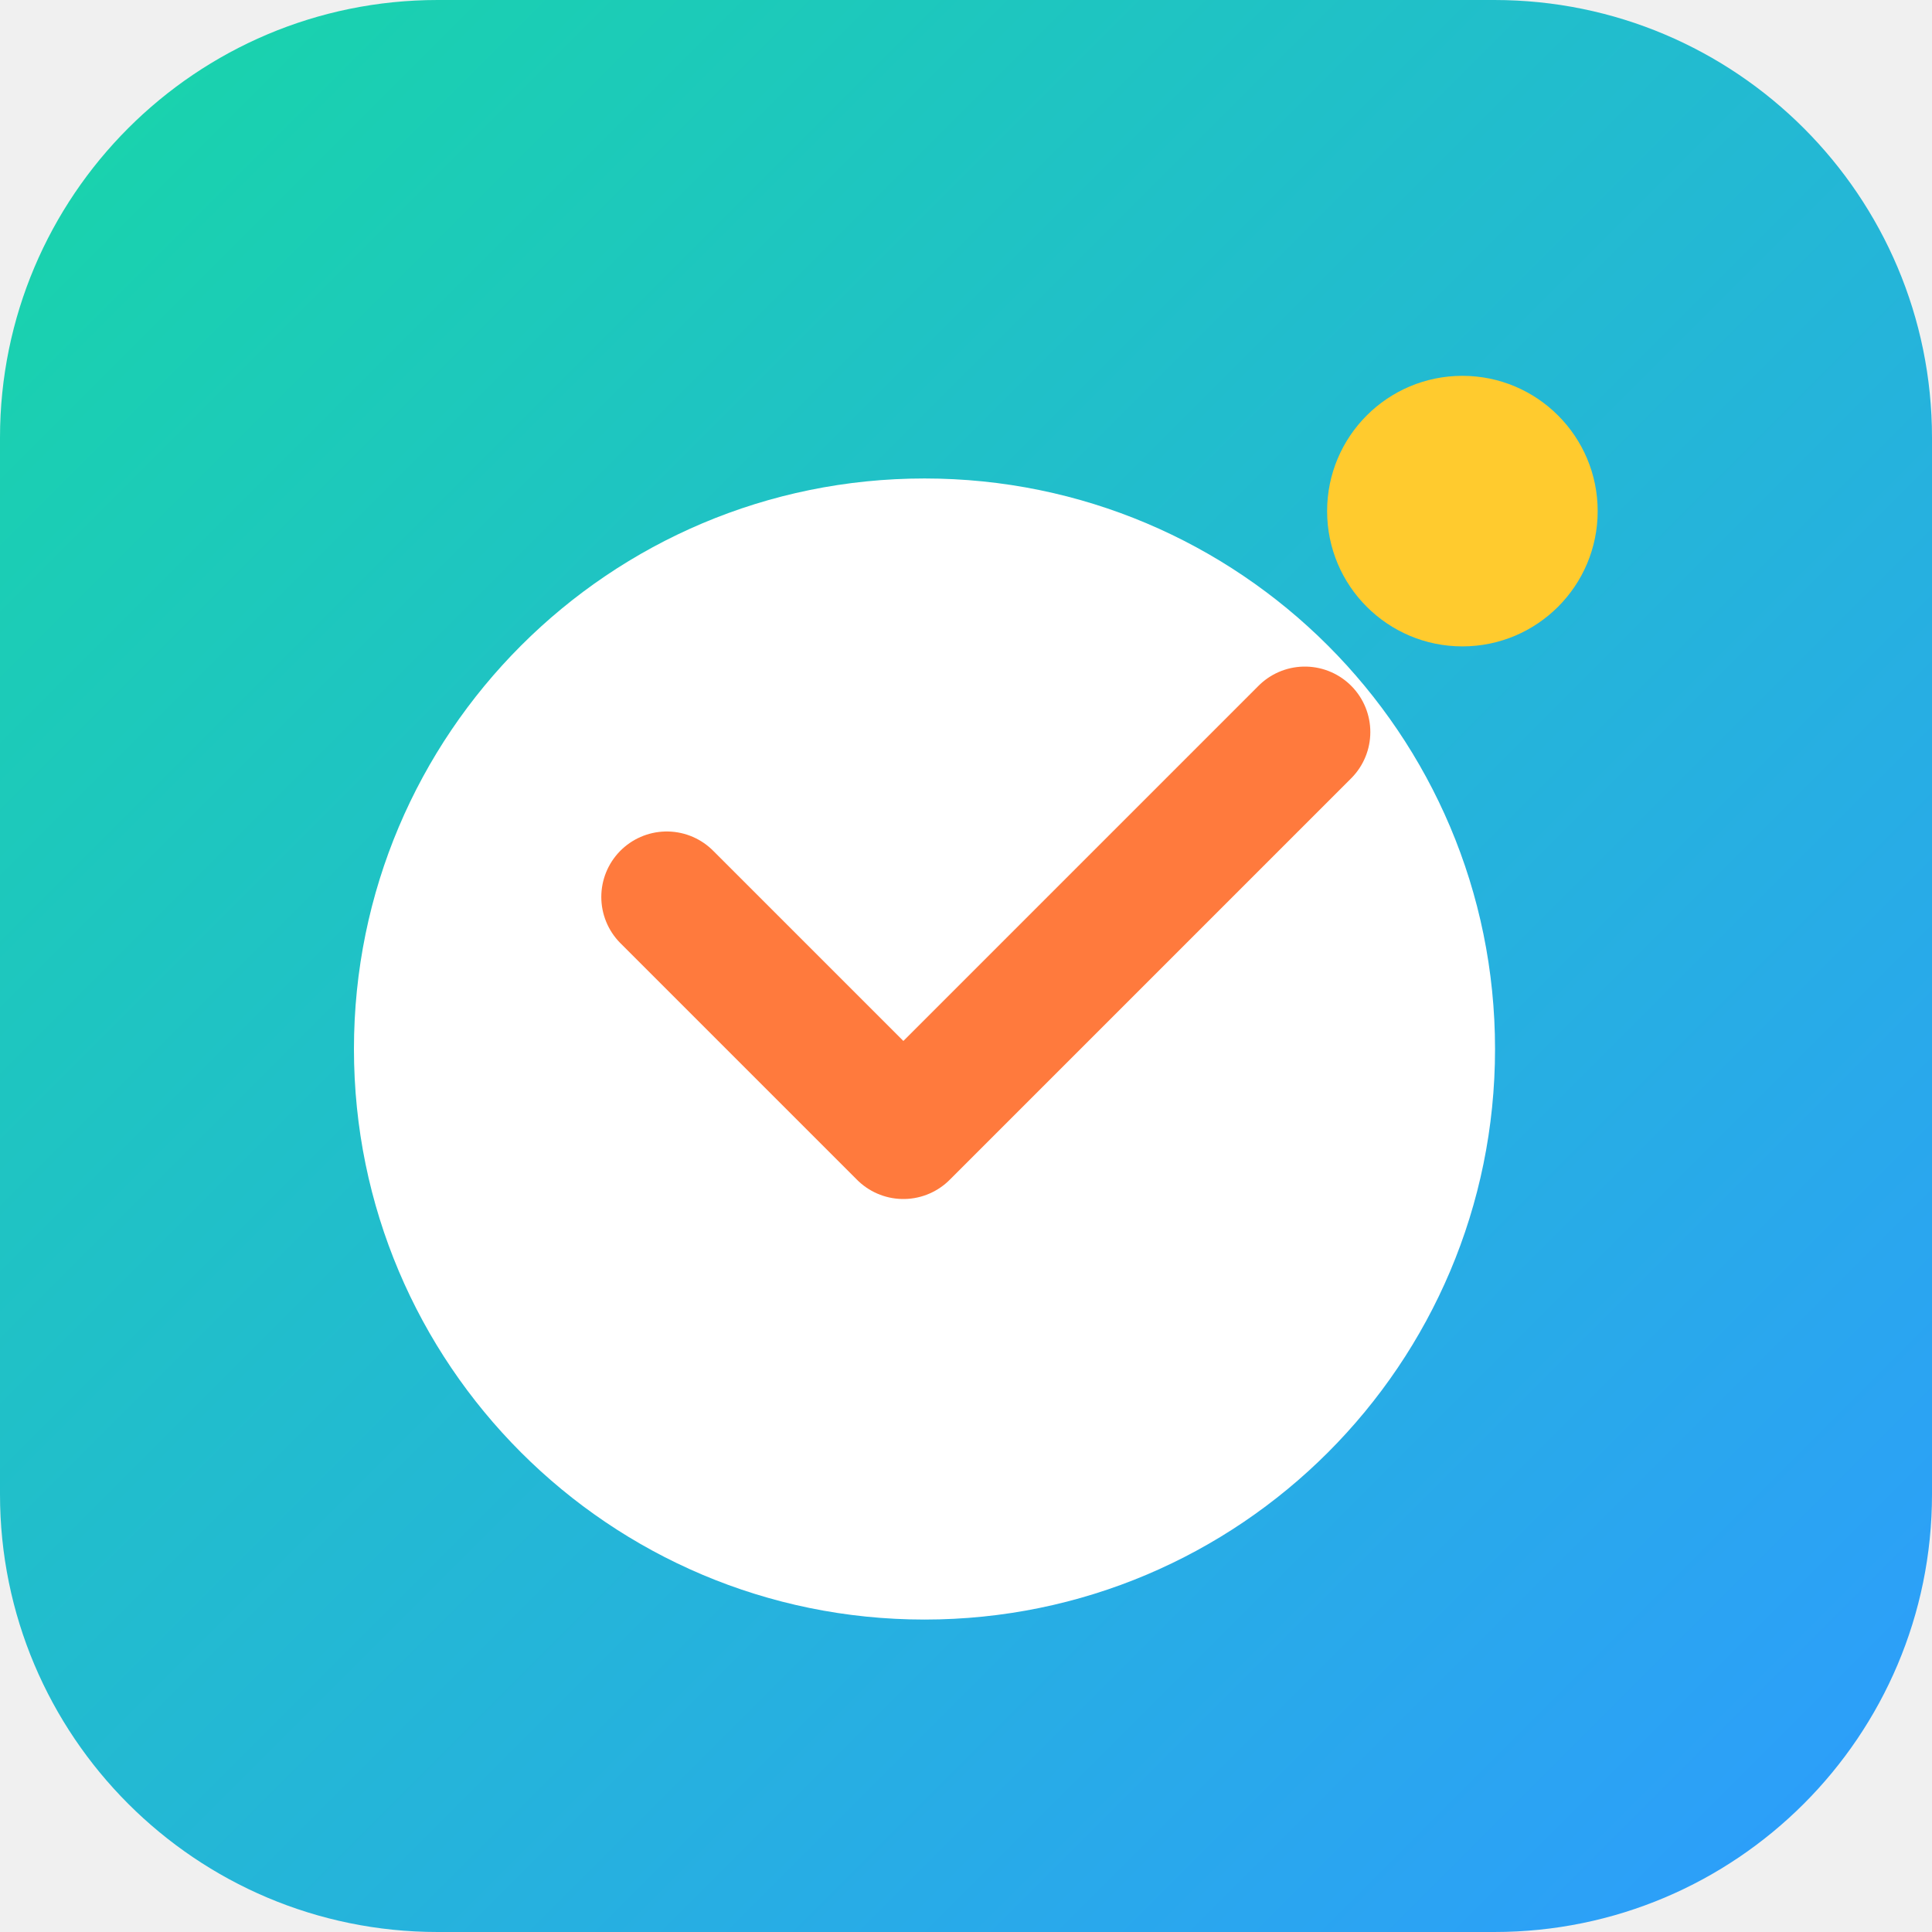
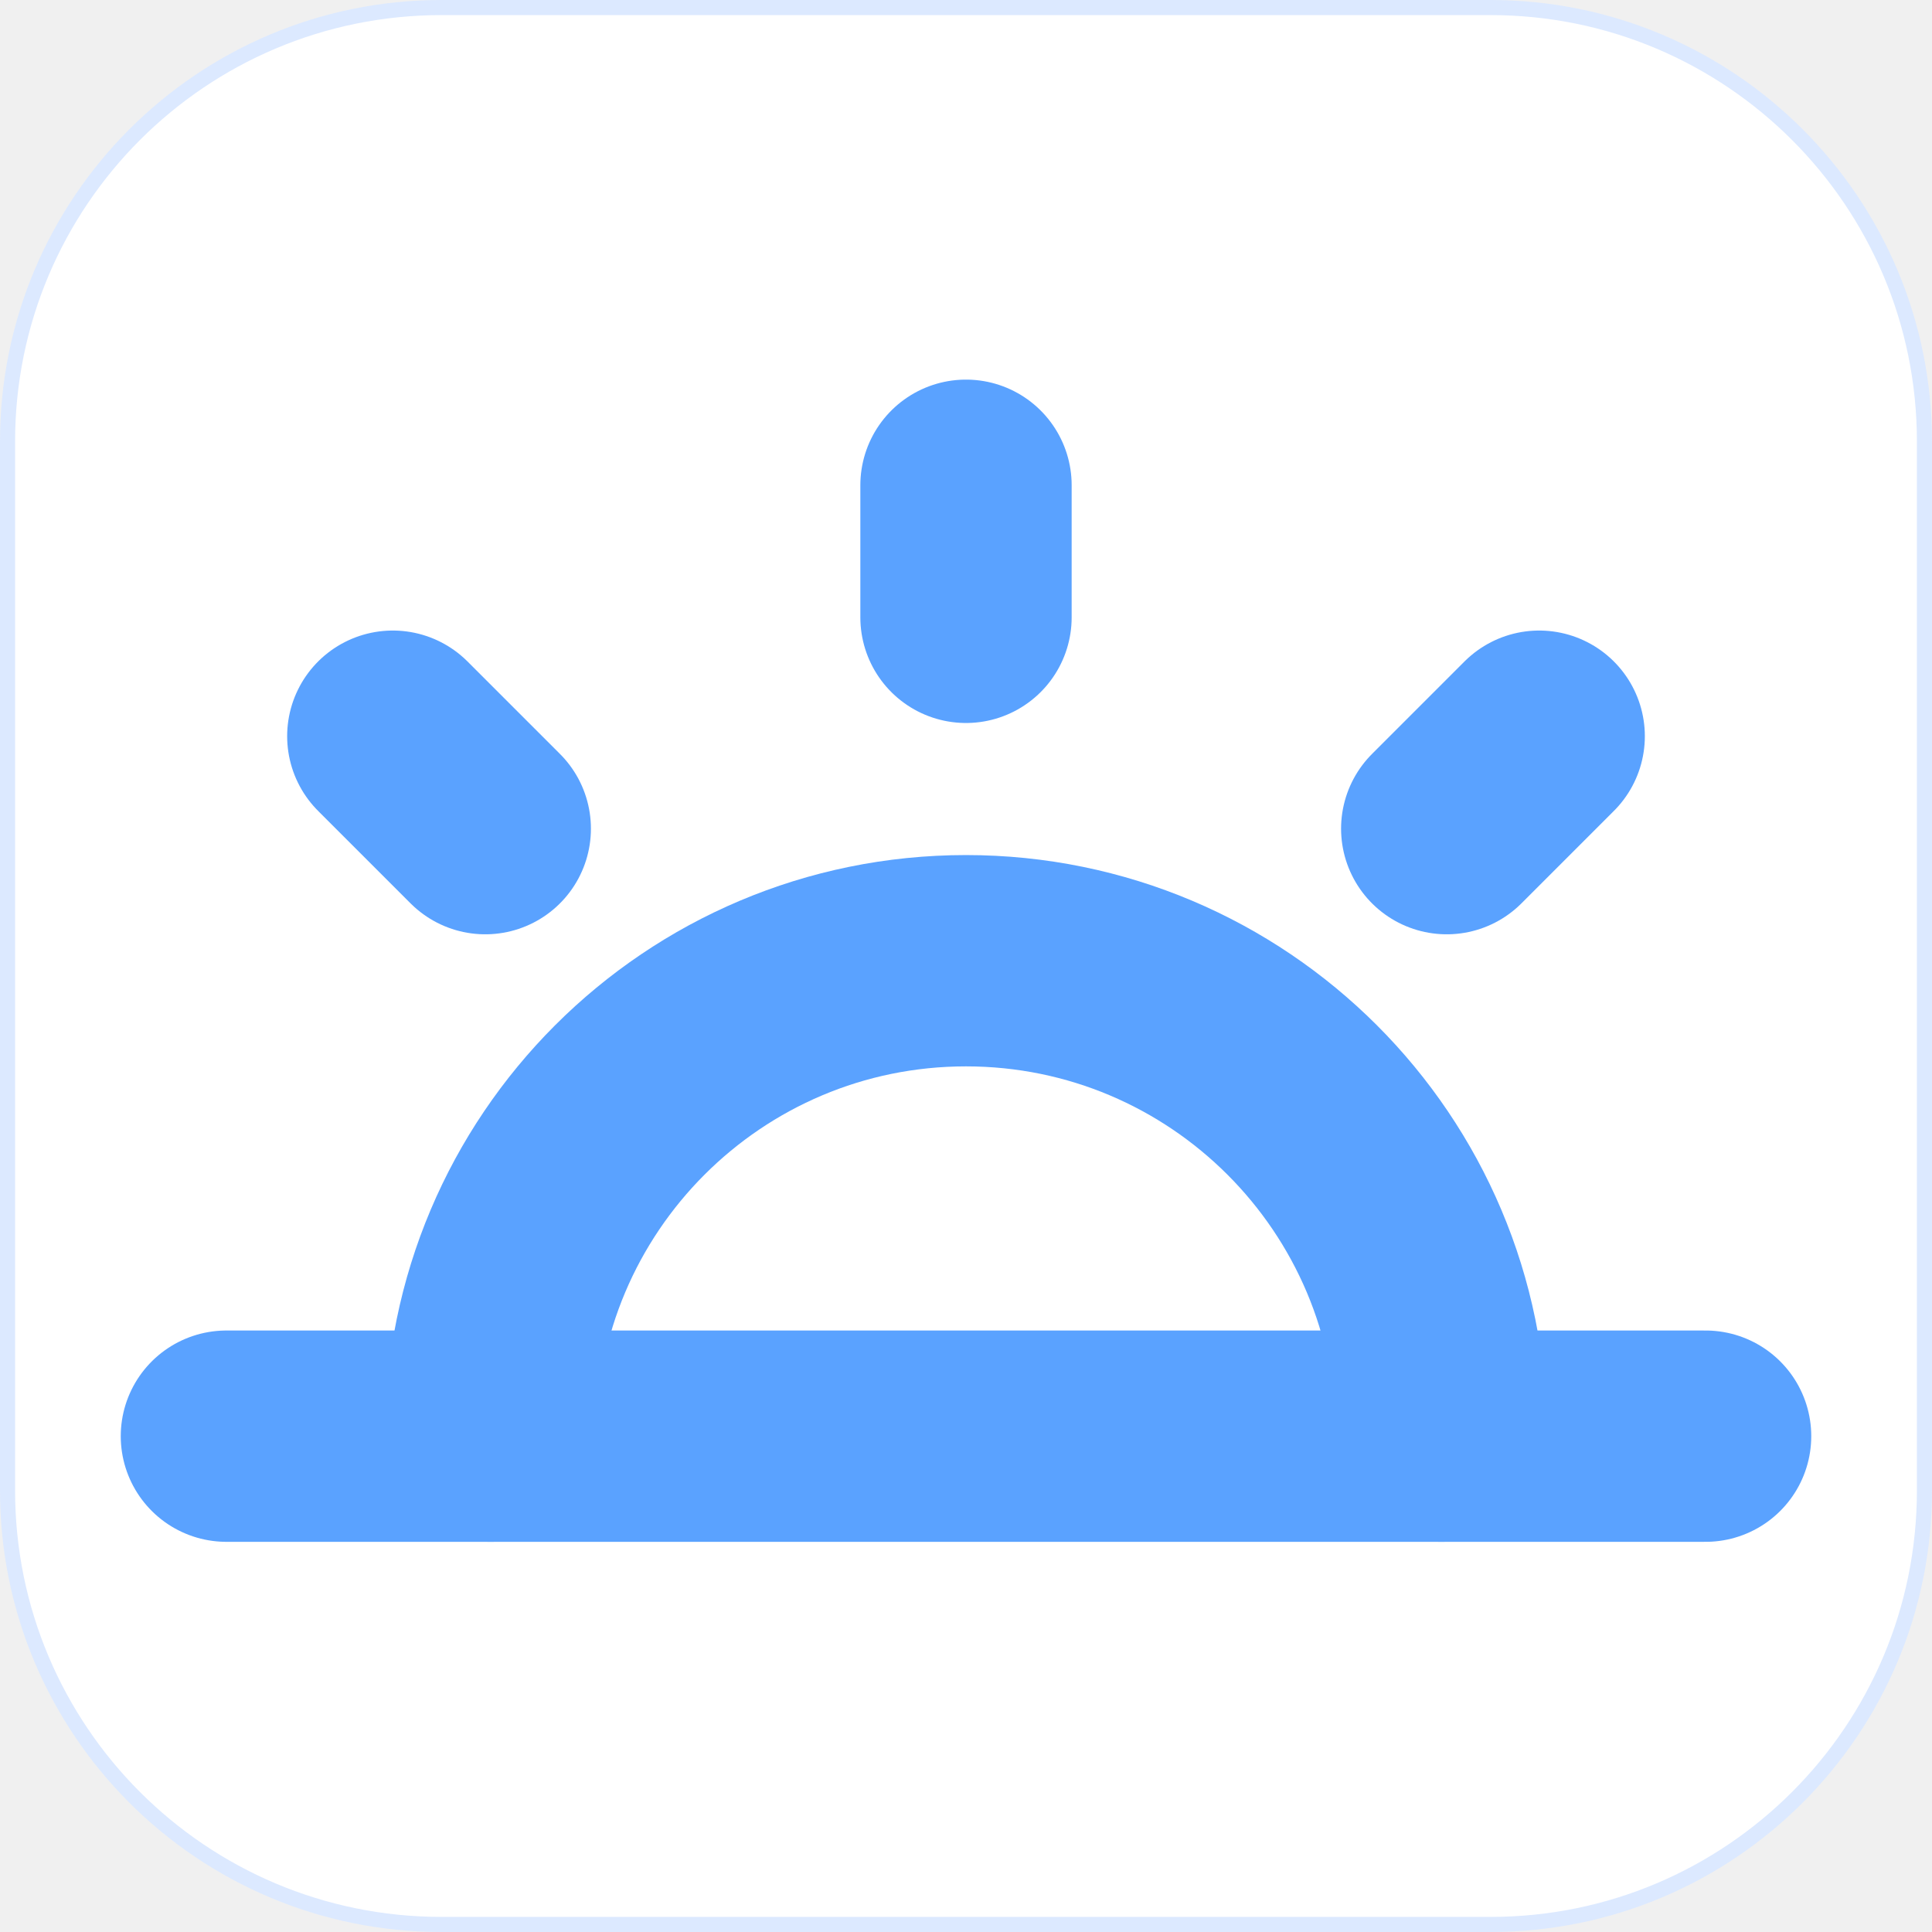
<svg xmlns="http://www.w3.org/2000/svg" viewBox="0 0 1024 1024">
-   <defs>
-     <linearGradient id="bg" x1="0" y1="0" x2="1" y2="1">
-       <stop offset="0" stop-color="#18D6A8" />
-       <stop offset="1" stop-color="#2E9BFF" />
-     </linearGradient>
-   </defs>
-   <rect width="1024" height="1024" rx="232" fill="url(#bg)" />
-   <circle cx="490" cy="556" r="302.4" fill="#FFFFFF" />
-   <path d="M353.4,475.4 L478.8,600.8 L691.6,388.0" fill="none" stroke="#FF7A3D" stroke-width="69.4" stroke-linecap="round" stroke-linejoin="round" />
-   <circle cx="775.1" cy="270.9" r="71.7" fill="#FFCB2E" />
+   <rect x="4" y="4" width="1016" height="1016" rx="230" fill="#FFFFFF" stroke="#DCE9FF" stroke-width="8" />
+   <g transform="translate(512 512) scale(1.4) translate(-512 -512)">
+     <g transform="translate(0 50)">
+       <path d="M232,640 H792" fill="none" stroke="#5AA2FF" stroke-width="80" stroke-linecap="round" stroke-linejoin="round" />
+       <path d="M332,640 A180,180 0 0 1 692,640" fill="none" stroke="#5AA2FF" stroke-width="80" stroke-linecap="round" stroke-linejoin="round" />
+       <path d="M512,330 V280 M330,410 L295,375 M694,410 L729,375" fill="none" stroke="#5AA2FF" stroke-width="80" stroke-linecap="round" stroke-linejoin="round" />
+     </g>
+   </g>
</svg>
